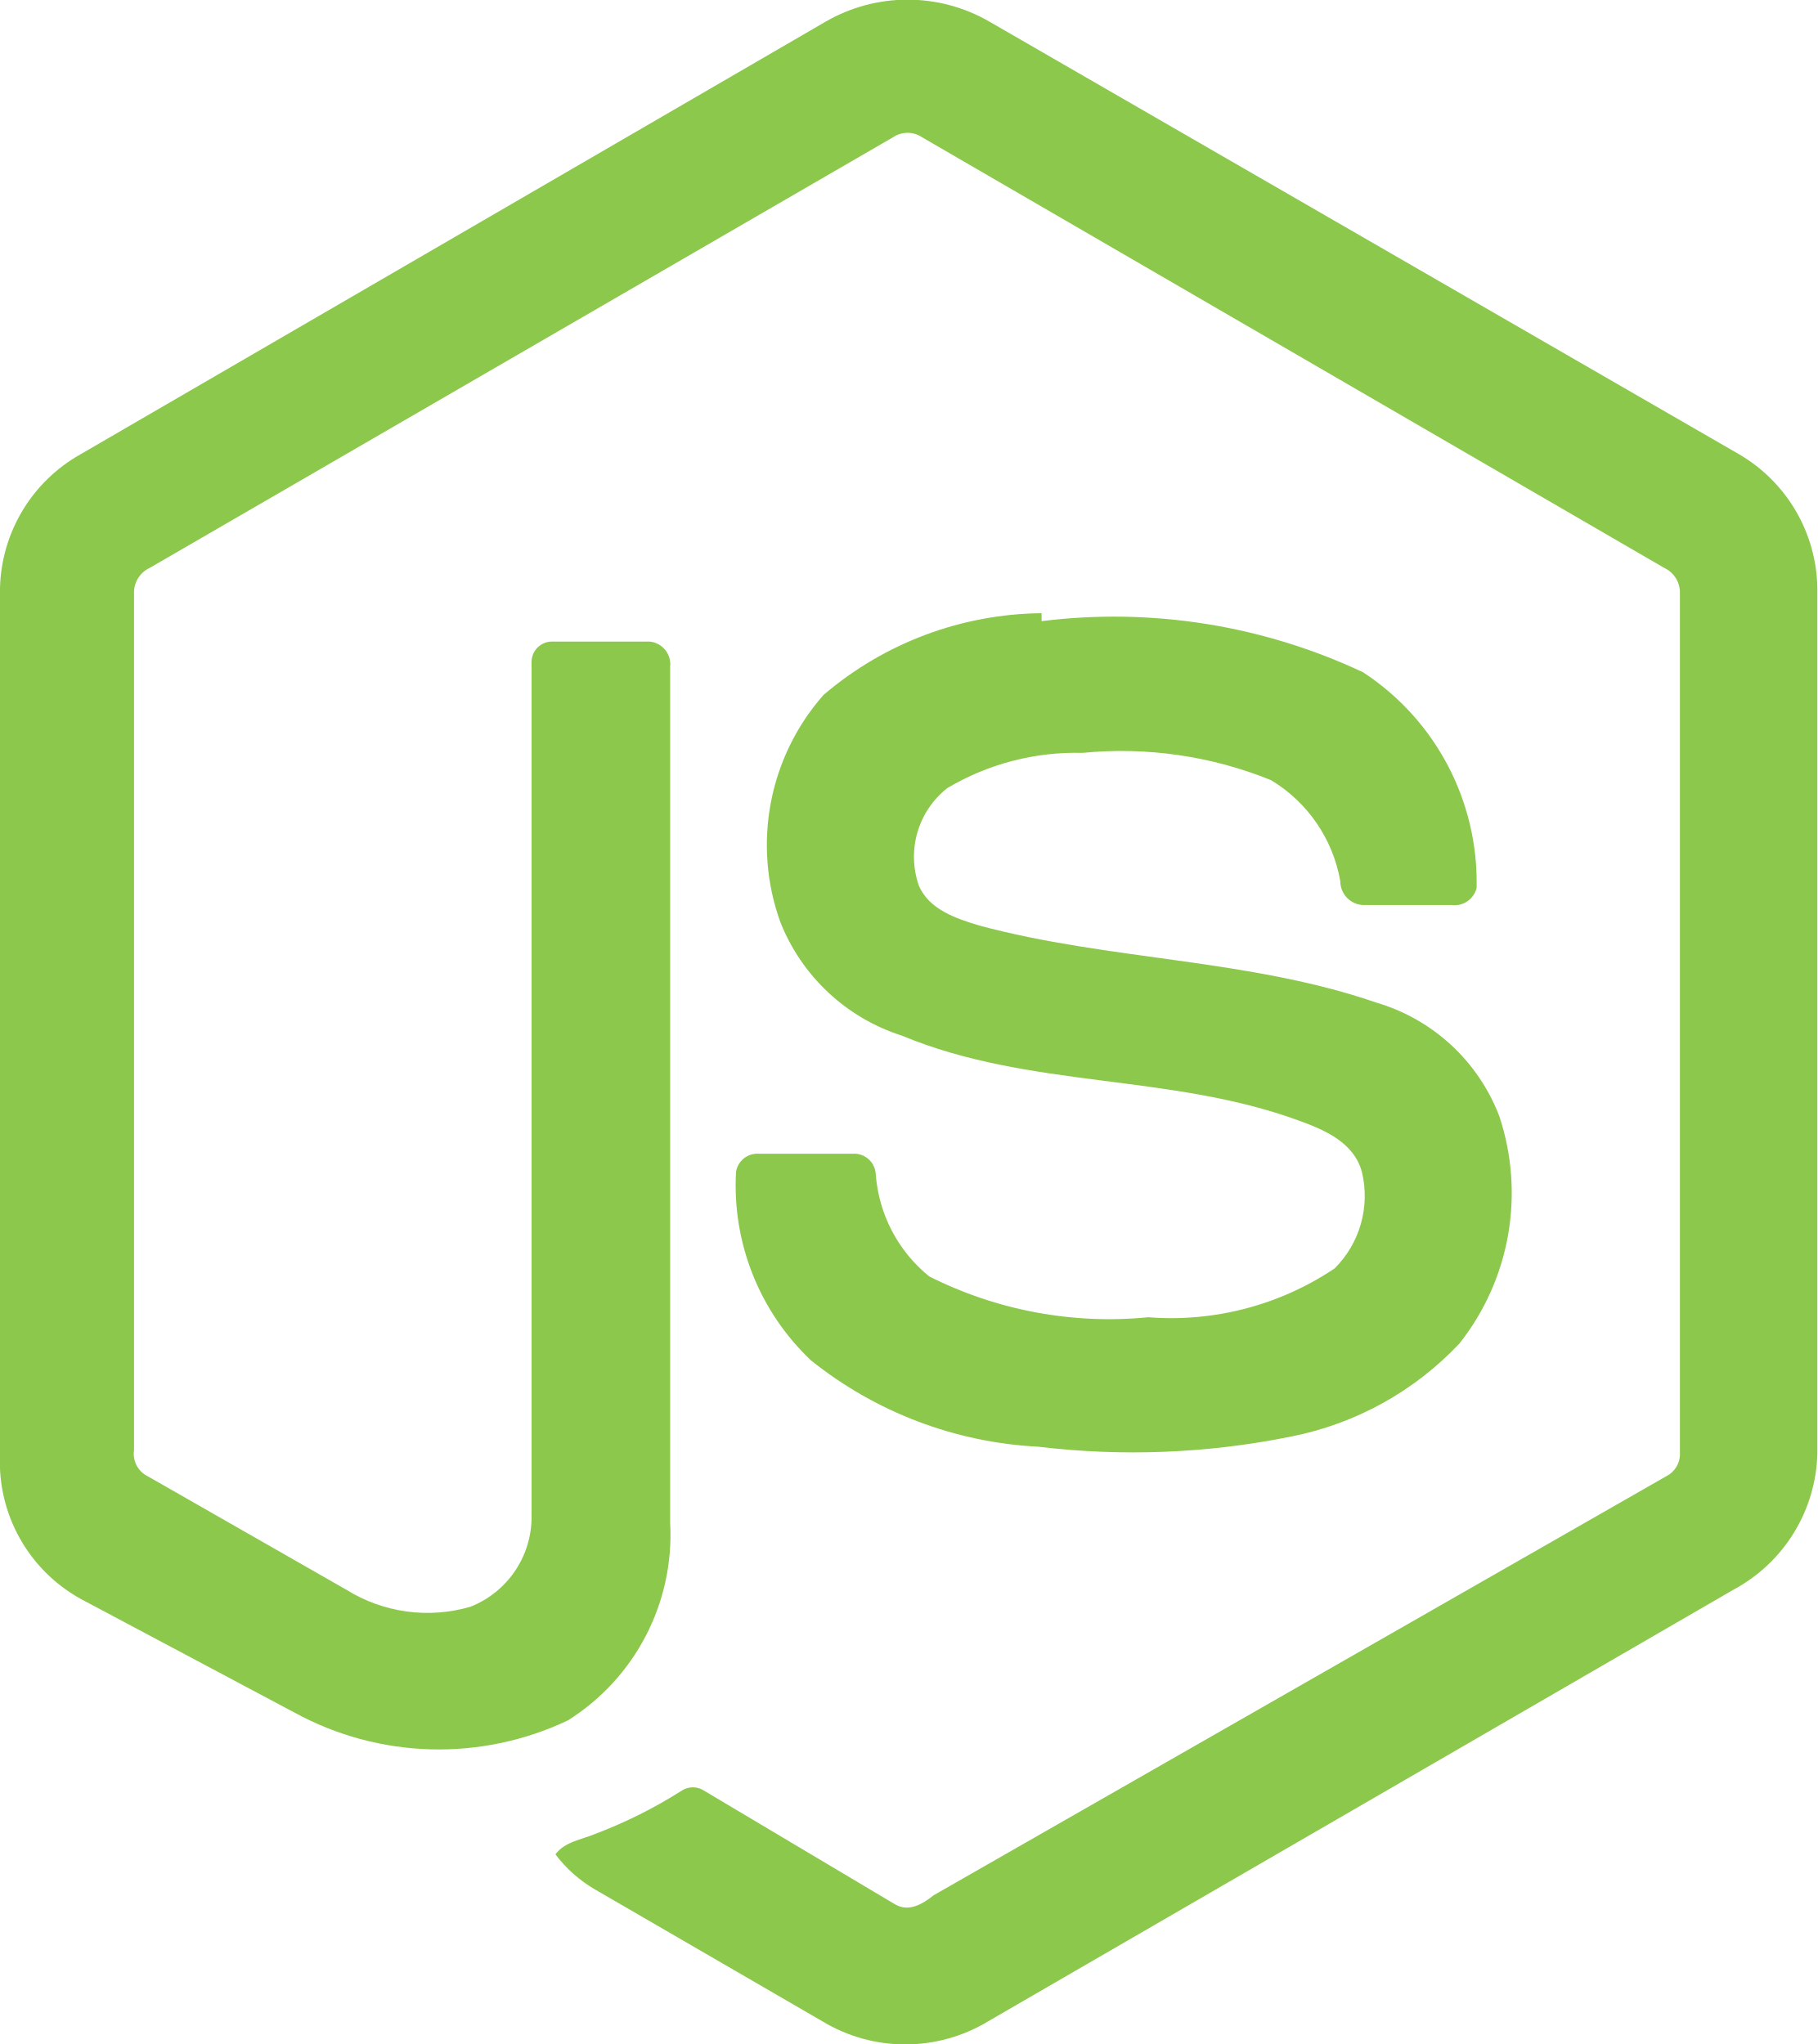
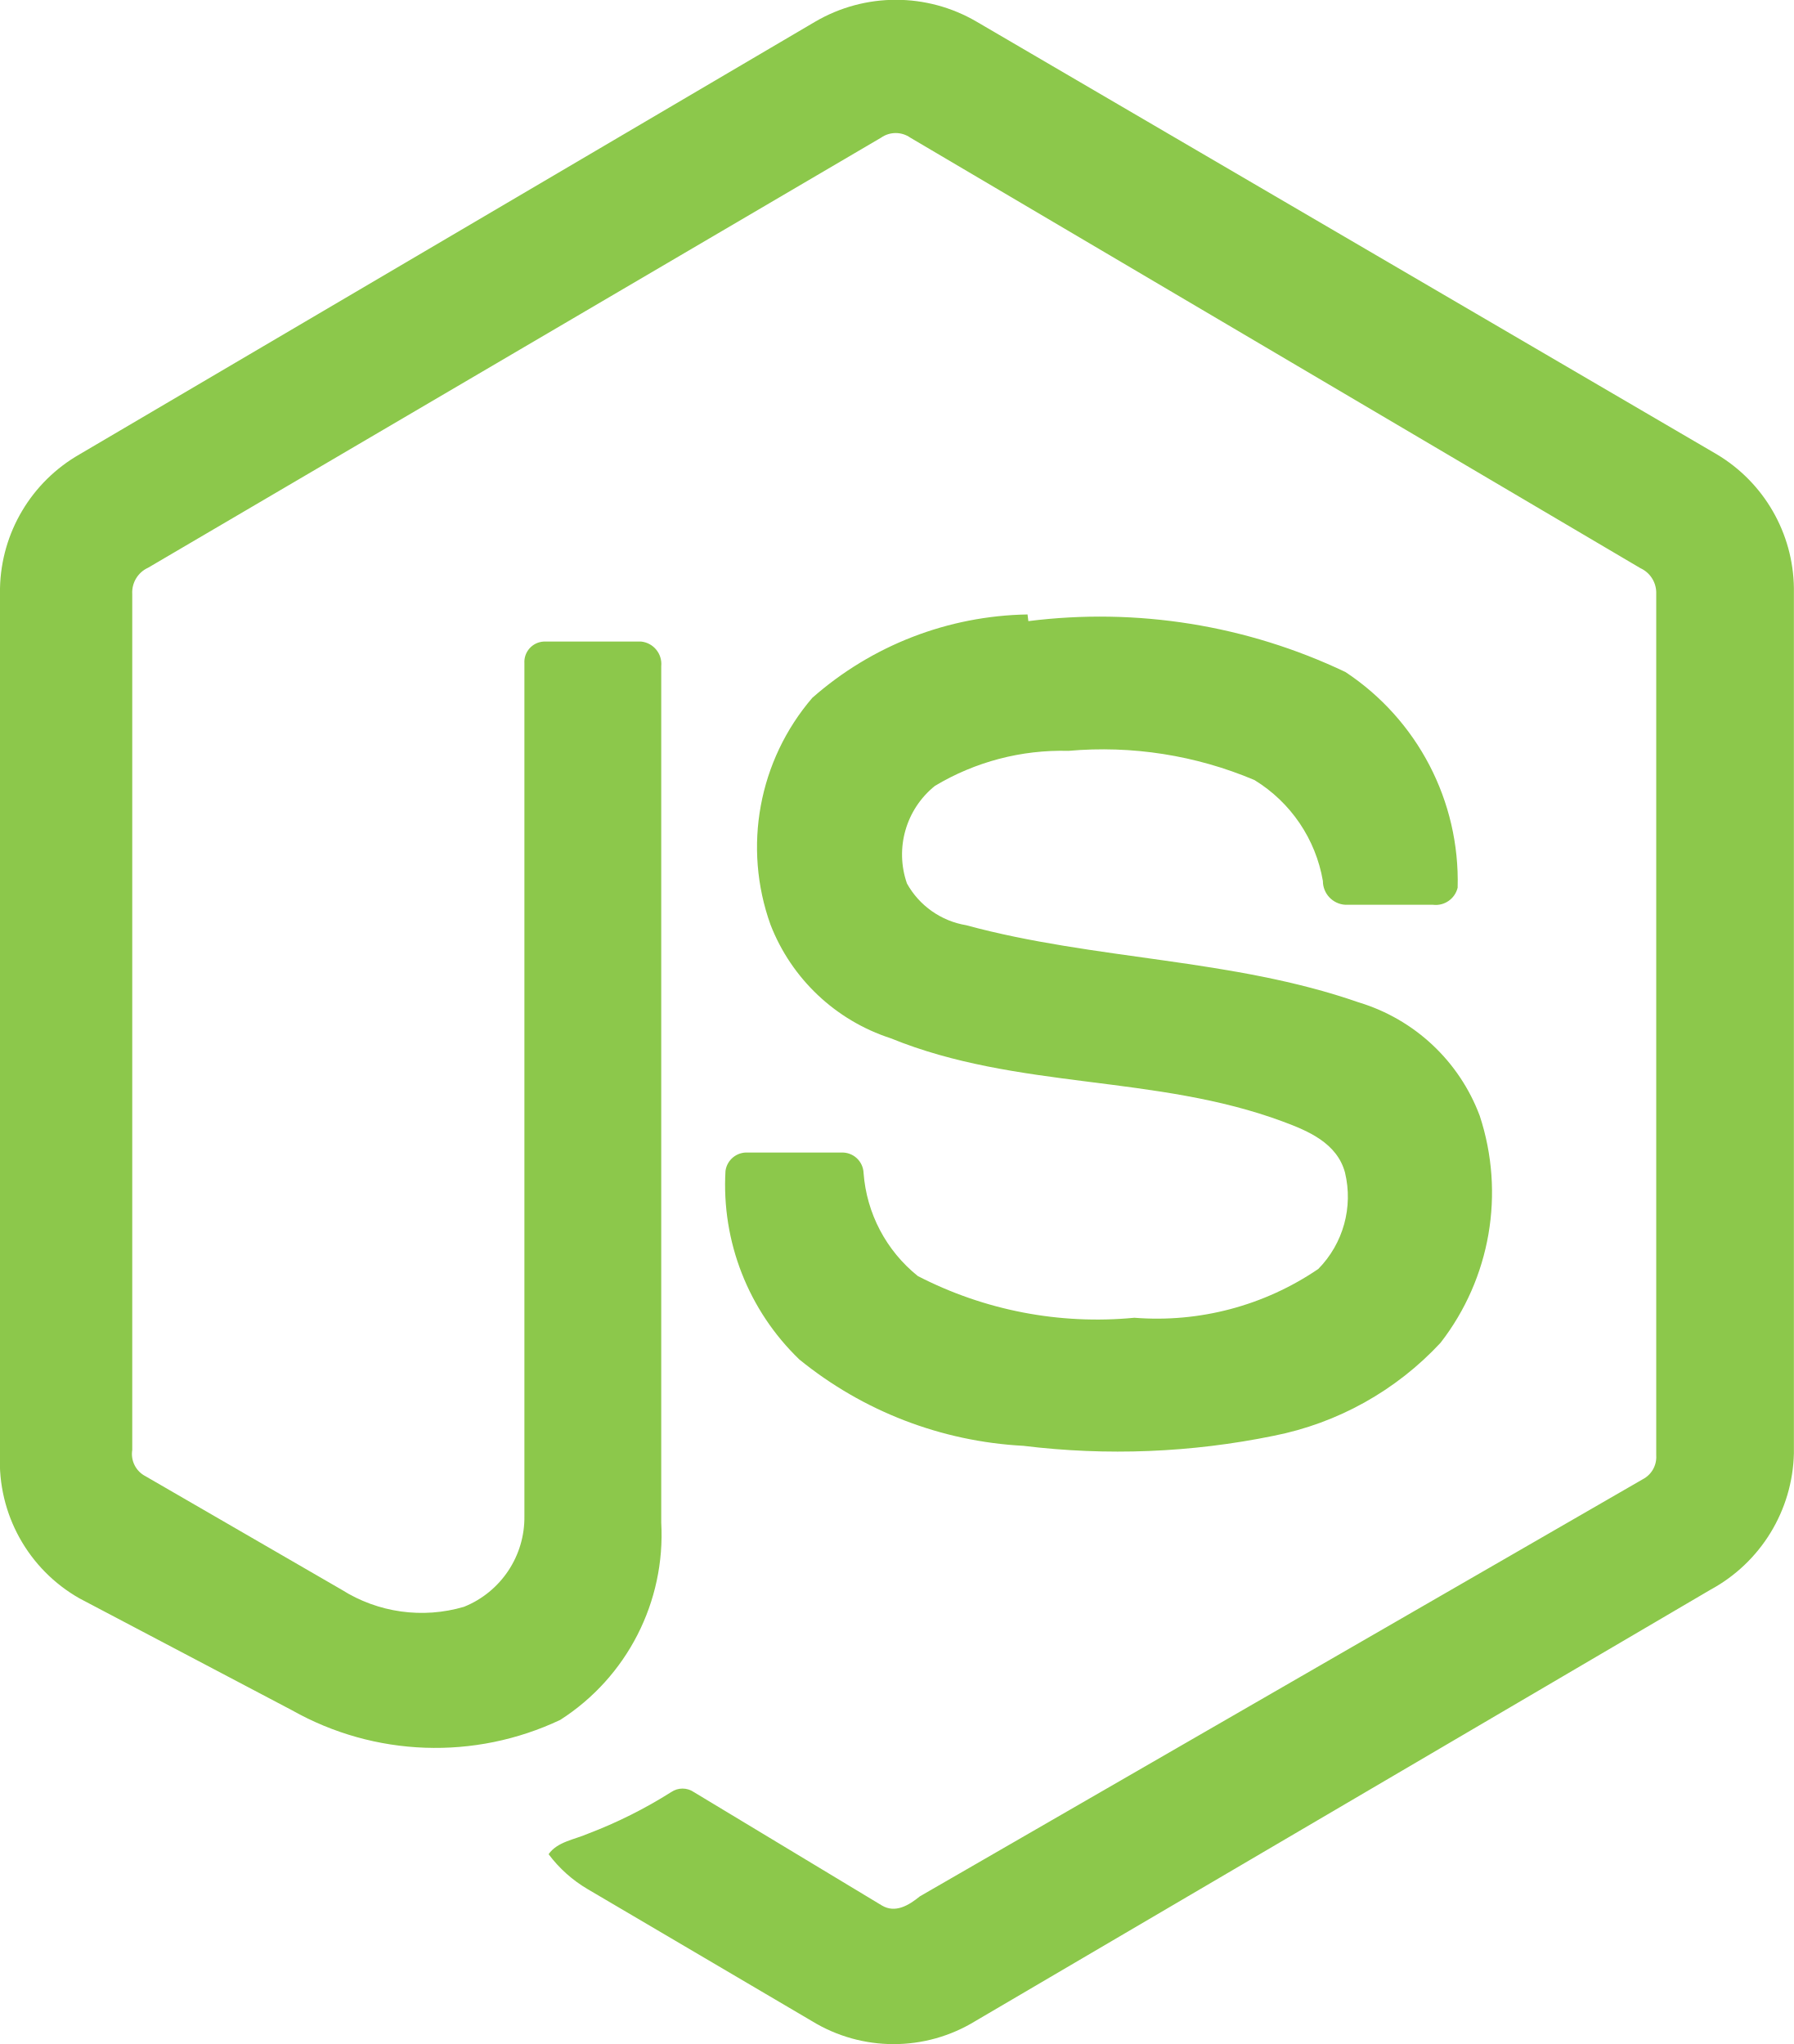
- <svg xmlns="http://www.w3.org/2000/svg" id="70b39722-0435-41a8-82fd-15092a62ec2d" data-name="Слой 1" width="16" height="18" viewBox="0 0 16 18">
-   <path d="M7.27.19a1.44,1.44,0,0,1,1.44,0L15.31,4A1.39,1.39,0,0,1,16,5.18V12.8A1.4,1.4,0,0,1,15.26,14L8.7,17.8a1.41,1.41,0,0,1-1.46,0l-2-1.16a1.18,1.18,0,0,1-.35-.31c.08-.11.23-.13.35-.18A4.17,4.17,0,0,0,6,15.77a.18.18,0,0,1,.2,0l1.68,1c.12.07.24,0,.34-.08L14.67,13a.22.22,0,0,0,.12-.21V5.21A.24.24,0,0,0,14.65,5L8.12,1.21a.23.23,0,0,0-.26,0L1.32,5a.24.24,0,0,0-.14.23v7.54A.22.22,0,0,0,1.3,13l1.75,1a1.35,1.35,0,0,0,1.09.15.85.85,0,0,0,.54-.8V5.84a.18.18,0,0,1,.17-.19h.87a.2.2,0,0,1,.18.22h0v7.54A1.93,1.93,0,0,1,5,15.15a2.65,2.65,0,0,1-2.41-.07l-1.88-1A1.38,1.38,0,0,1,0,12.81V5.18A1.39,1.39,0,0,1,.71,4Zm1.9,5.28A5.15,5.15,0,0,1,12,5.92a2.21,2.21,0,0,1,1,1.9.2.2,0,0,1-.22.15H12a.21.21,0,0,1-.2-.21,1.3,1.3,0,0,0-.61-.89,3.51,3.51,0,0,0-1.66-.24,2.22,2.22,0,0,0-1.19.31.77.77,0,0,0-.25.86c.09.21.33.29.53.35,1.15.31,2.37.29,3.5.68a1.66,1.66,0,0,1,1.08,1,2.14,2.14,0,0,1-.35,2,2.77,2.77,0,0,1-1.48.82,7,7,0,0,1-2.23.09,3.48,3.48,0,0,1-2-.76,2.12,2.12,0,0,1-.66-1.66.19.19,0,0,1,.2-.16h.83a.19.19,0,0,1,.2.18h0a1.28,1.28,0,0,0,.47.9,3.52,3.52,0,0,0,1.93.36,2.58,2.58,0,0,0,1.64-.43.9.9,0,0,0,.24-.85c-.07-.26-.33-.37-.55-.45-1.14-.42-2.37-.28-3.5-.75a1.71,1.71,0,0,1-1.07-1,2,2,0,0,1,.38-2A3,3,0,0,1,9.17,5.4Z" fill="#8cc84b" />
+ <svg xmlns="http://www.w3.org/2000/svg" id="933cf156-e94e-4575-8dd9-e87570af0149" data-name="70b39722-0435-41a8-82fd-15092a62ec2d" width="43" height="49" viewBox="0 0 43 49">
+   <path d="M19.54.52a3.83,3.83,0,0,1,3.87,0L41.15,10.89A3.79,3.79,0,0,1,43,14.1V34.84a3.82,3.82,0,0,1-2,3.27L23.38,48.45a3.75,3.75,0,0,1-3.92,0l-5.37-3.16a3.18,3.18,0,0,1-.94-.84c.21-.3.62-.35.94-.49a11.15,11.15,0,0,0,2-1,.48.48,0,0,1,.54,0l4.51,2.72c.32.19.64,0,.91-.22l17.33-10a.6.6,0,0,0,.32-.57V14.19a.65.65,0,0,0-.38-.57L21.82,3.3a.61.61,0,0,0-.7,0L3.55,13.61a.65.65,0,0,0-.38.63V34.76a.6.6,0,0,0,.32.63l4.7,2.72a3.59,3.59,0,0,0,2.93.41,2.31,2.31,0,0,0,1.45-2.18V15.9a.49.49,0,0,1,.46-.52h2.34a.54.54,0,0,1,.48.59h0V36.5a5.27,5.27,0,0,1-2.42,4.73A7,7,0,0,1,7,41L1.91,38.32A3.77,3.77,0,0,1,0,34.87V14.1a3.79,3.79,0,0,1,1.91-3.21Zm5.11,14.37a13.69,13.69,0,0,1,7.6,1.22,6,6,0,0,1,2.69,5.17.54.54,0,0,1-.59.41h-2.1a.57.57,0,0,1-.54-.57,3.54,3.54,0,0,0-1.64-2.42A9.33,9.33,0,0,0,25.61,18a5.91,5.91,0,0,0-3.2.84,2.11,2.11,0,0,0-.67,2.34,2,2,0,0,0,1.42,1c3.09.84,6.37.79,9.41,1.85a4.48,4.48,0,0,1,2.9,2.72,5.88,5.88,0,0,1-.94,5.44,7.42,7.42,0,0,1-4,2.23,18.58,18.58,0,0,1-6,.24,9.28,9.28,0,0,1-5.37-2.07,5.81,5.81,0,0,1-1.77-4.52.51.51,0,0,1,.54-.44h2.23a.51.51,0,0,1,.54.49h0A3.5,3.5,0,0,0,22,30.59a9.36,9.36,0,0,0,5.19,1,6.87,6.87,0,0,0,4.41-1.17,2.47,2.47,0,0,0,.64-2.31c-.19-.71-.89-1-1.48-1.22-3.06-1.14-6.37-.76-9.41-2a4.62,4.62,0,0,1-2.88-2.72,5.5,5.5,0,0,1,1-5.44,8,8,0,0,1,5.16-2Z" fill="#8cc84b" />
</svg>
